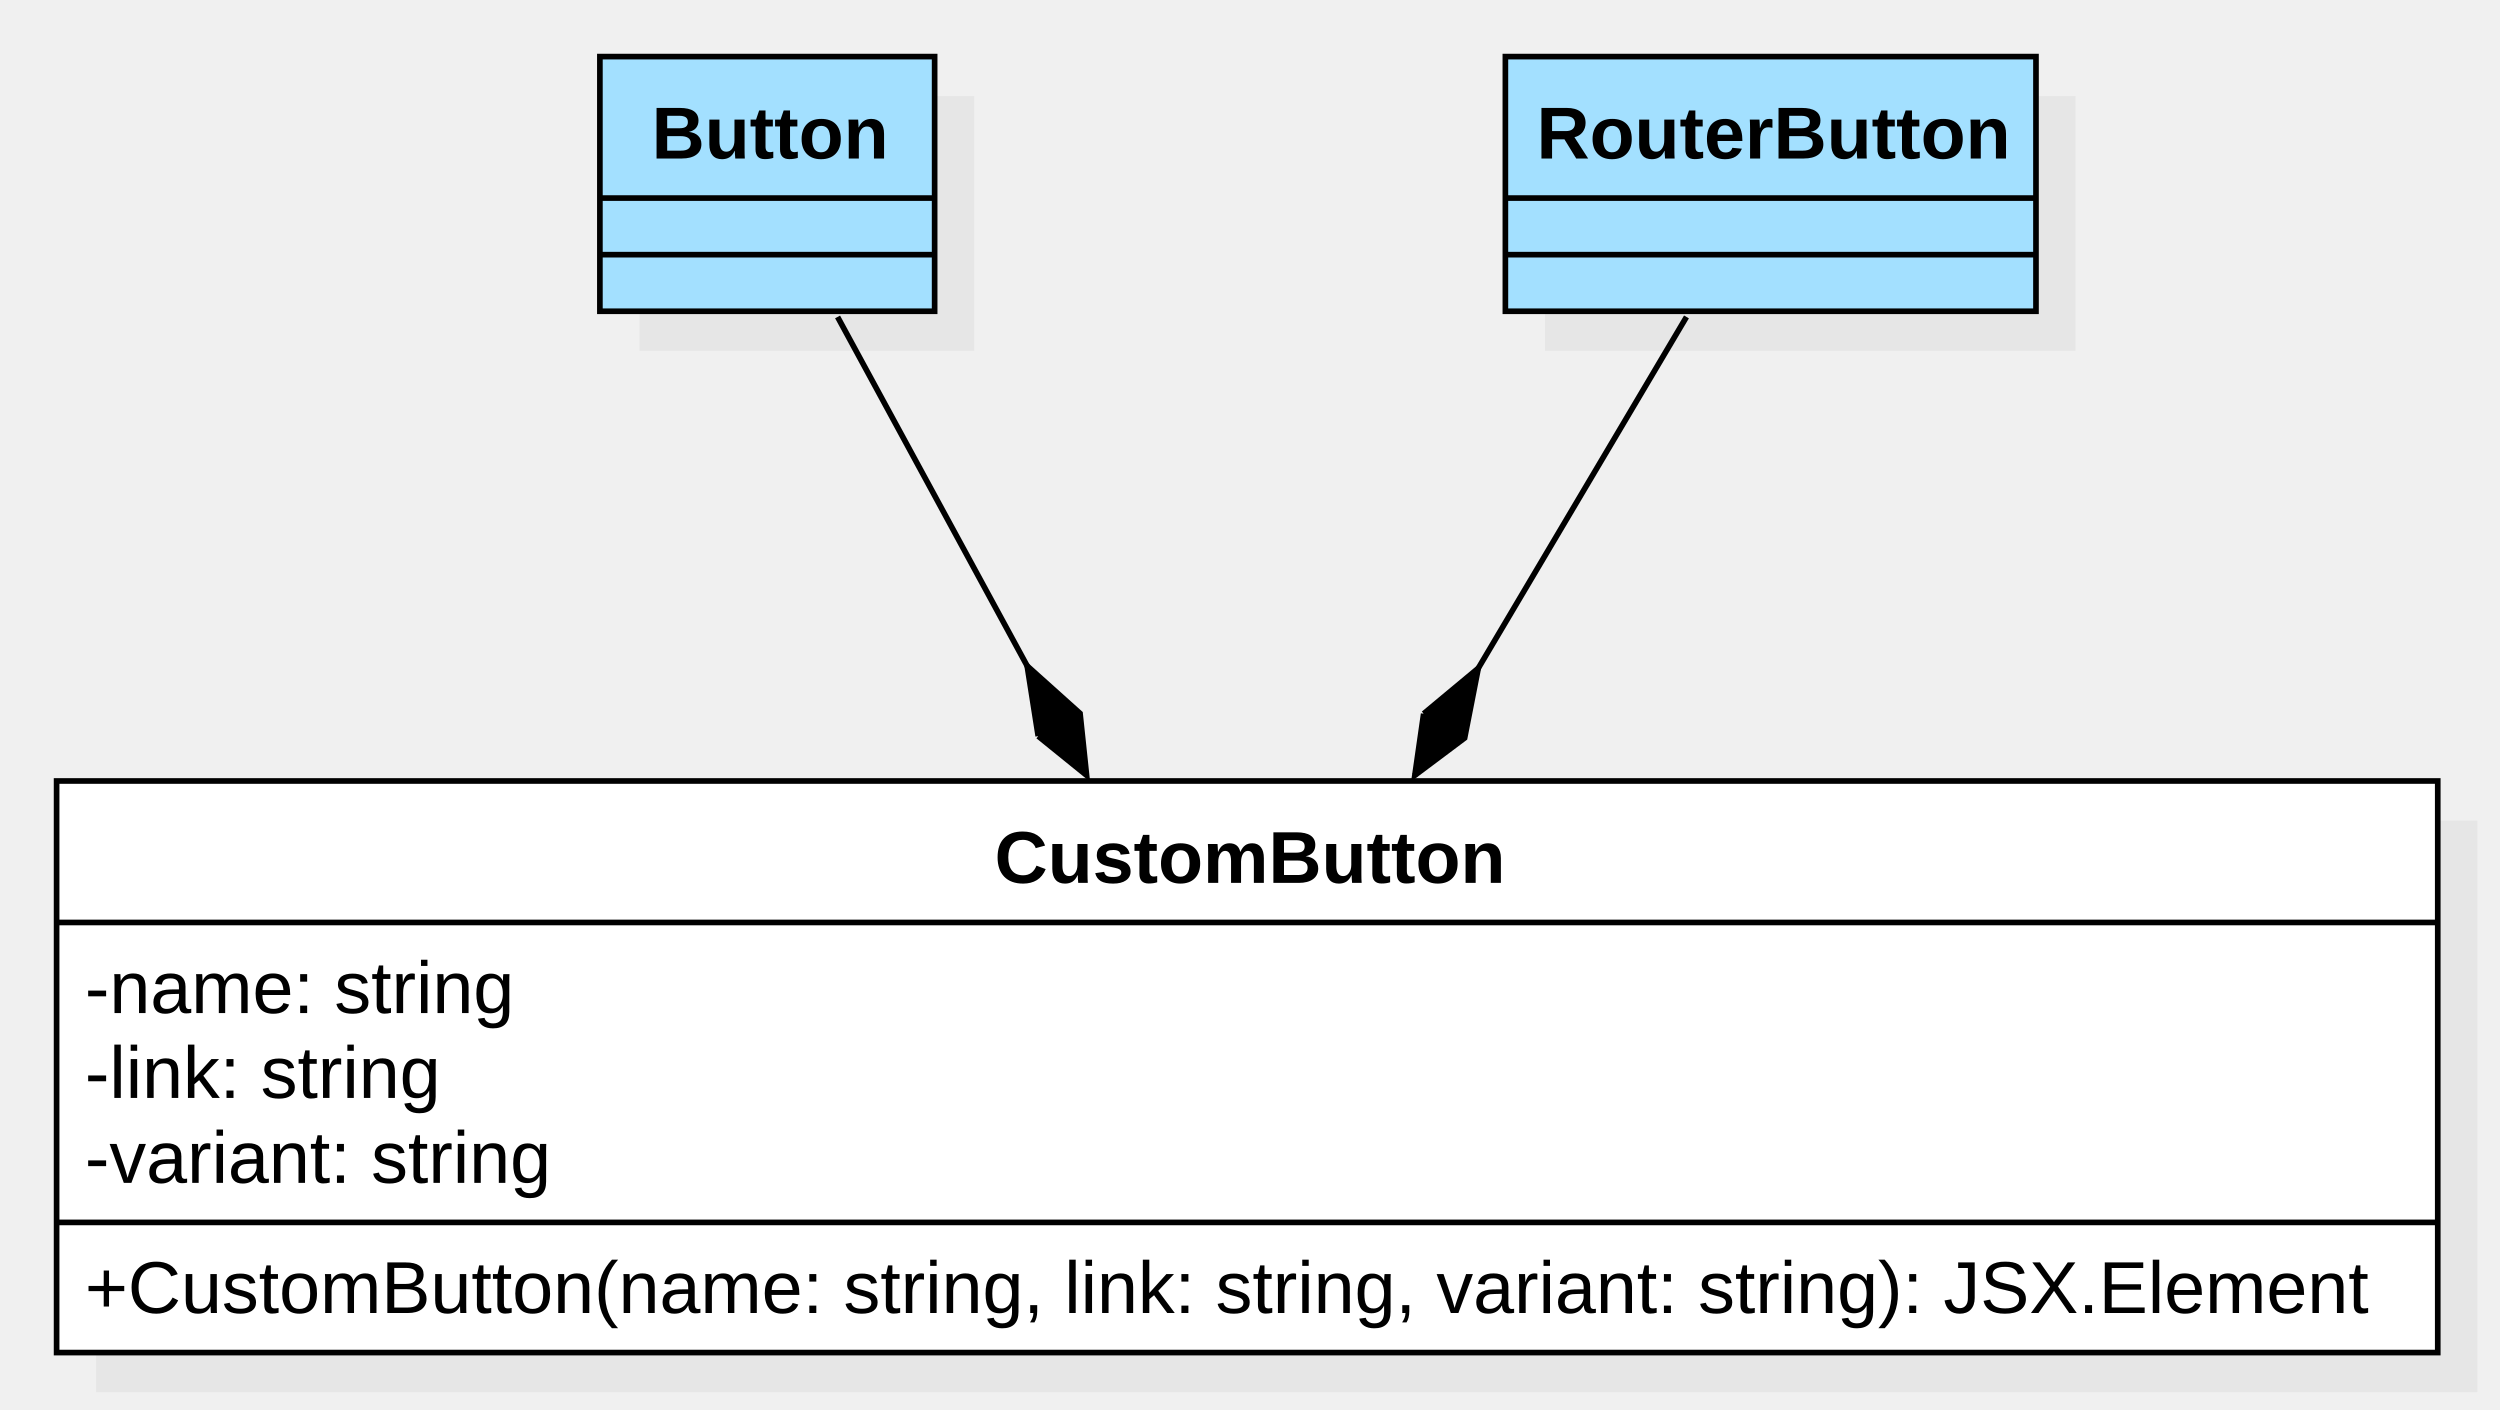
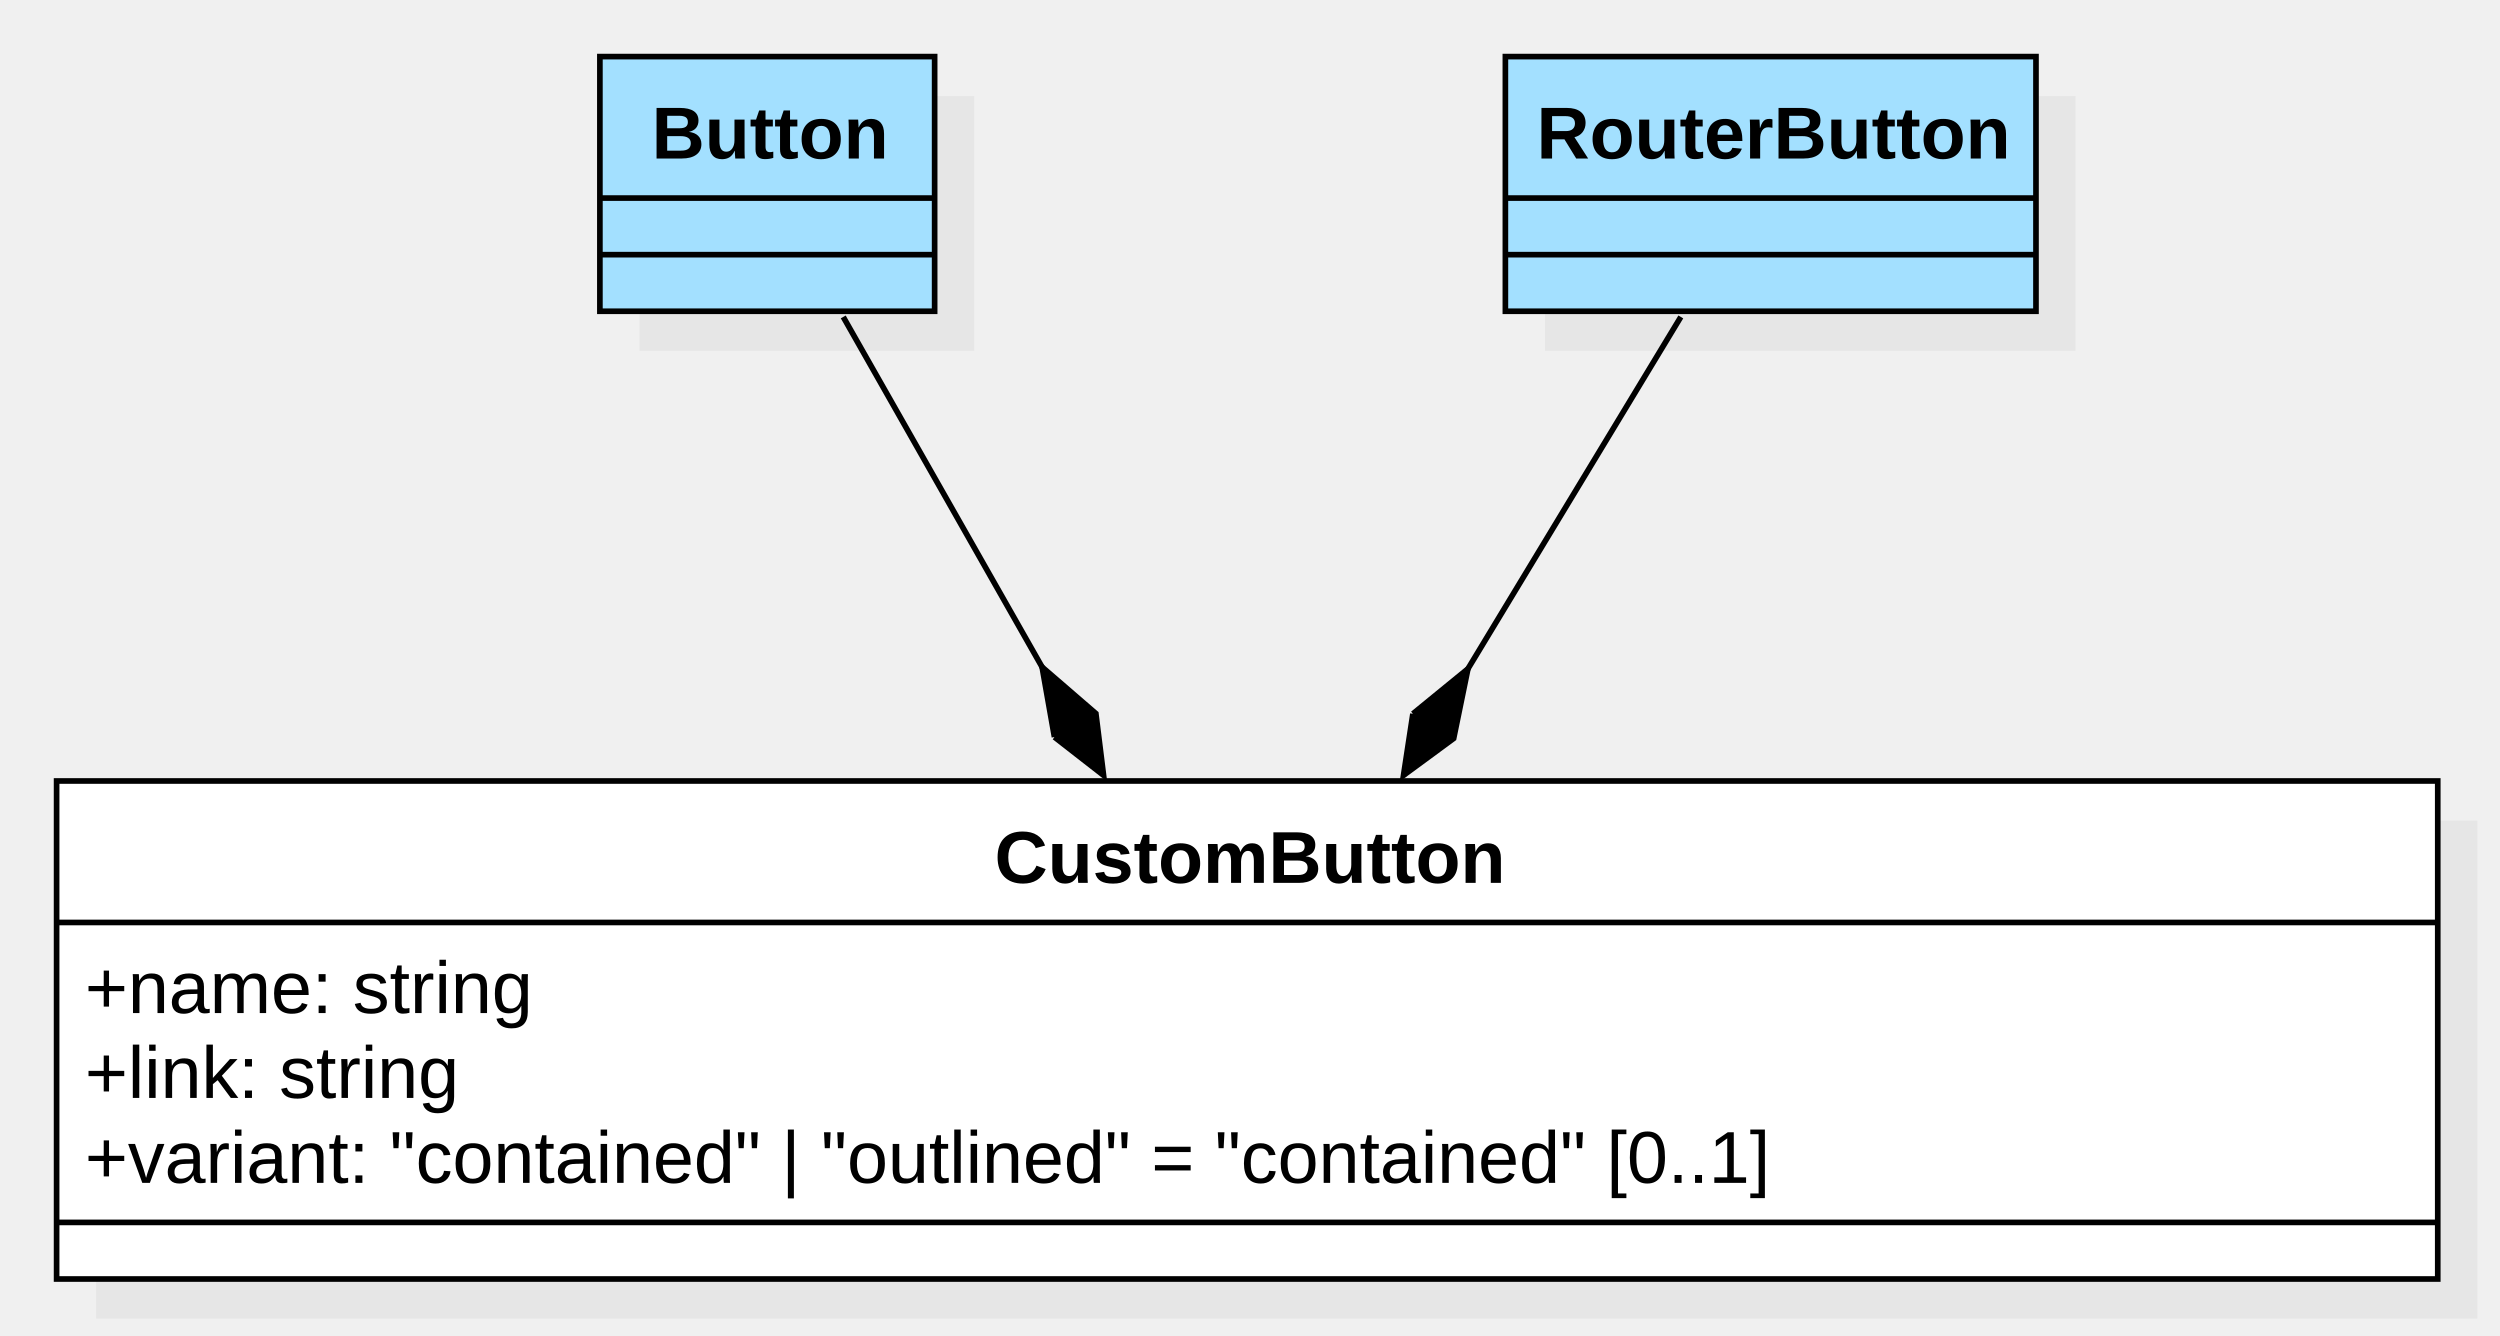
- <svg xmlns="http://www.w3.org/2000/svg" version="1.1" width="441.75" height="249">
+ <svg xmlns="http://www.w3.org/2000/svg" height="236" version="1.1" width="441.75">
  <defs />
  <g>
-     <g>
-       <rect fill="#C0C0C0" stroke="none" x="183" y="247" width="420.75" height="101" transform="matrix(1 0 0 1 -166 -102)" fill-opacity="0.2" />
-     </g>
-     <g>
-       <rect fill="#ffffff" stroke="none" x="176" y="240" width="420.75" height="101" transform="matrix(1 0 0 1 -166 -102)" />
-     </g>
-     <g>
-       <path fill="none" stroke="#000000" paint-order="fill stroke markers" d=" M 10 138 L 430.75 138 L 430.75 239 L 10 239 L 10 138 Z Z" stroke-miterlimit="10" stroke-dasharray="" />
-     </g>
-     <g>
-       <path fill="none" stroke="#000000" paint-order="fill stroke markers" d=" M 10 163 L 430.75 163" stroke-miterlimit="10" stroke-dasharray="" />
-     </g>
-     <g>
-       <path fill="none" stroke="#000000" paint-order="fill stroke markers" d=" M 10 216 L 430.75 216" stroke-miterlimit="10" stroke-dasharray="" />
-     </g>
-     <g>
-       <g>
-         <path fill="none" stroke="none" />
-         <text fill="#000000" stroke="none" font-family="Arial" font-size="13px" font-style="normal" font-weight="bold" text-decoration="undefined" x="386.875" y="253.5" text-anchor="middle" dominant-baseline="central" transform="matrix(1 0 0 1 -166 -102)">CustomButton</text>
-       </g>
-     </g>
-     <g>
-       <g>
-         <path fill="none" stroke="none" />
-         <text fill="#000000" stroke="none" font-family="Arial" font-size="13px" font-style="normal" font-weight="normal" text-decoration="undefined" x="181" y="276.5" text-anchor="start" dominant-baseline="central" transform="matrix(1 0 0 1 -166 -102)">-name: string</text>
-       </g>
-     </g>
-     <g>
-       <g>
-         <path fill="none" stroke="none" />
-         <text fill="#000000" stroke="none" font-family="Arial" font-size="13px" font-style="normal" font-weight="normal" text-decoration="undefined" x="181" y="291.5" text-anchor="start" dominant-baseline="central" transform="matrix(1 0 0 1 -166 -102)">-link: string</text>
-       </g>
-     </g>
-     <g>
-       <g>
-         <path fill="none" stroke="none" />
-         <text fill="#000000" stroke="none" font-family="Arial" font-size="13px" font-style="normal" font-weight="normal" text-decoration="undefined" x="181" y="306.5" text-anchor="start" dominant-baseline="central" transform="matrix(1 0 0 1 -166 -102)">-variant: string</text>
-       </g>
-     </g>
-     <g>
-       <g>
-         <path fill="none" stroke="none" />
-         <text fill="#000000" stroke="none" font-family="Arial" font-size="13px" font-style="normal" font-weight="normal" text-decoration="undefined" x="181" y="329.5" text-anchor="start" dominant-baseline="central" transform="matrix(1 0 0 1 -166 -102)">+CustomButton(name: string, link: string, variant: string): JSX.Element</text>
-       </g>
-     </g>
-     <g>
-       <rect fill="#C0C0C0" stroke="none" x="279" y="119" width="59.15" height="45" transform="matrix(1 0 0 1 -166 -102)" fill-opacity="0.2" />
-     </g>
-     <g>
-       <rect fill="#A3E0FF" stroke="none" x="272" y="112" width="59.15" height="45" transform="matrix(1 0 0 1 -166 -102)" />
-     </g>
-     <g>
-       <path fill="none" stroke="#000000" paint-order="fill stroke markers" d=" M 106 10 L 165.15 10 L 165.15 55 L 106 55 L 106 10 Z Z" stroke-miterlimit="10" stroke-dasharray="" />
-     </g>
-     <g>
-       <path fill="none" stroke="#000000" paint-order="fill stroke markers" d=" M 106 35 L 165.15 35" stroke-miterlimit="10" stroke-dasharray="" />
-     </g>
-     <g>
-       <path fill="none" stroke="#000000" paint-order="fill stroke markers" d=" M 106 45 L 165.15 45" stroke-miterlimit="10" stroke-dasharray="" />
-     </g>
-     <g>
-       <g>
-         <path fill="none" stroke="none" />
-         <text fill="#000000" stroke="none" font-family="Arial" font-size="13px" font-style="normal" font-weight="bold" text-decoration="undefined" x="302.075" y="125.5" text-anchor="middle" dominant-baseline="central" transform="matrix(1 0 0 1 -166 -102)">Button</text>
-       </g>
-     </g>
-     <g>
-       <path fill="none" stroke="#000000" paint-order="fill stroke markers" d=" M 148 56 L 192 137" stroke-miterlimit="10" stroke-dasharray="" />
-     </g>
-     <g>
-       <path fill="#000000" stroke="none" paint-order="stroke fill markers" d=" M 183.45 130.079 L 192 137 L 190.848 126.06 L 181.499 117.668" />
-     </g>
-     <g>
-       <path fill="none" stroke="#000000" paint-order="fill stroke markers" d=" M 183.45 130.079 L 192 137 L 190.848 126.06 L 181.499 117.668 L 183.45 130.079" stroke-miterlimit="10" stroke-dasharray="" />
-     </g>
-     <g>
-       <rect fill="#C0C0C0" stroke="none" x="439" y="119" width="93.757" height="45" transform="matrix(1 0 0 1 -166 -102)" fill-opacity="0.2" />
-     </g>
-     <g>
-       <rect fill="#A3E0FF" stroke="none" x="432" y="112" width="93.757" height="45" transform="matrix(1 0 0 1 -166 -102)" />
-     </g>
-     <g>
-       <path fill="none" stroke="#000000" paint-order="fill stroke markers" d=" M 266 10 L 359.757 10 L 359.757 55 L 266 55 L 266 10 Z Z" stroke-miterlimit="10" stroke-dasharray="" />
-     </g>
-     <g>
-       <path fill="none" stroke="#000000" paint-order="fill stroke markers" d=" M 266 35 L 359.757 35" stroke-miterlimit="10" stroke-dasharray="" />
-     </g>
-     <g>
-       <path fill="none" stroke="#000000" paint-order="fill stroke markers" d=" M 266 45 L 359.757 45" stroke-miterlimit="10" stroke-dasharray="" />
-     </g>
-     <g>
-       <g>
-         <path fill="none" stroke="none" />
-         <text fill="#000000" stroke="none" font-family="Arial" font-size="13px" font-style="normal" font-weight="bold" text-decoration="undefined" x="479.379" y="125.5" text-anchor="middle" dominant-baseline="central" transform="matrix(1 0 0 1 -166 -102)">RouterButton</text>
-       </g>
-     </g>
-     <g>
-       <path fill="none" stroke="#000000" paint-order="fill stroke markers" d=" M 298 56 L 250 137" stroke-miterlimit="10" stroke-dasharray="" />
-     </g>
-     <g>
-       <path fill="#000000" stroke="none" paint-order="stroke fill markers" d=" M 251.56 126.111 L 250 137 L 258.802 130.403 L 261.216 118.074" />
-     </g>
-     <g>
-       <path fill="none" stroke="#000000" paint-order="fill stroke markers" d=" M 251.56 126.111 L 250 137 L 258.802 130.403 L 261.216 118.074 L 251.56 126.111" stroke-miterlimit="10" stroke-dasharray="" />
+     <text dominant-baseline="alphabetic" fill="#cfcfcf" font-family="Arial" font-size="8px" font-style="normal" font-weight="normal" stroke="none" text-anchor="start" text-decoration="undefined" transform="matrix(1 0 0 1 0 0)" x="0" y="0" />
+     <text dominant-baseline="alphabetic" fill="#cfcfcf" font-family="Arial" font-size="8px" font-style="normal" font-weight="normal" stroke="none" text-anchor="start" text-decoration="undefined" transform="matrix(1 0 0 1 0 0)" x="0" y="12" />
+     <text dominant-baseline="alphabetic" fill="#cfcfcf" font-family="Arial" font-size="8px" font-style="normal" font-weight="normal" stroke="none" text-anchor="start" text-decoration="undefined" transform="matrix(1 0 0 1 0 0)" x="0" y="24" />
+     <text dominant-baseline="alphabetic" fill="#cfcfcf" font-family="Arial" font-size="8px" font-style="normal" font-weight="normal" stroke="none" text-anchor="start" text-decoration="undefined" transform="matrix(1 0 0 1 0 0)" x="0" y="36" />
+     <text dominant-baseline="alphabetic" fill="#cfcfcf" font-family="Arial" font-size="8px" font-style="normal" font-weight="normal" stroke="none" text-anchor="start" text-decoration="undefined" transform="matrix(1 0 0 1 0 0)" x="0" y="48" />
+     <text dominant-baseline="alphabetic" fill="#cfcfcf" font-family="Arial" font-size="8px" font-style="normal" font-weight="normal" stroke="none" text-anchor="start" text-decoration="undefined" transform="matrix(1 0 0 1 0 0)" x="0" y="60" />
+     <text dominant-baseline="alphabetic" fill="#cfcfcf" font-family="Arial" font-size="8px" font-style="normal" font-weight="normal" stroke="none" text-anchor="start" text-decoration="undefined" transform="matrix(1 0 0 1 0 0)" x="0" y="72" />
+     <text dominant-baseline="alphabetic" fill="#cfcfcf" font-family="Arial" font-size="8px" font-style="normal" font-weight="normal" stroke="none" text-anchor="start" text-decoration="undefined" transform="matrix(1 0 0 1 0 0)" x="0" y="84" />
+     <text dominant-baseline="alphabetic" fill="#cfcfcf" font-family="Arial" font-size="8px" font-style="normal" font-weight="normal" stroke="none" text-anchor="start" text-decoration="undefined" transform="matrix(1 0 0 1 0 0)" x="0" y="96" />
+     <text dominant-baseline="alphabetic" fill="#cfcfcf" font-family="Arial" font-size="8px" font-style="normal" font-weight="normal" stroke="none" text-anchor="start" text-decoration="undefined" transform="matrix(1 0 0 1 0 0)" x="0" y="108" />
+     <text dominant-baseline="alphabetic" fill="#cfcfcf" font-family="Arial" font-size="8px" font-style="normal" font-weight="normal" stroke="none" text-anchor="start" text-decoration="undefined" transform="matrix(1 0 0 1 0 0)" x="0" y="120" />
+     <text dominant-baseline="alphabetic" fill="#cfcfcf" font-family="Arial" font-size="8px" font-style="normal" font-weight="normal" stroke="none" text-anchor="start" text-decoration="undefined" transform="matrix(1 0 0 1 0 0)" x="0" y="132" />
+     <text dominant-baseline="alphabetic" fill="#cfcfcf" font-family="Arial" font-size="8px" font-style="normal" font-weight="normal" stroke="none" text-anchor="start" text-decoration="undefined" transform="matrix(1 0 0 1 0 0)" x="0" y="144" />
+     <text dominant-baseline="alphabetic" fill="#cfcfcf" font-family="Arial" font-size="8px" font-style="normal" font-weight="normal" stroke="none" text-anchor="start" text-decoration="undefined" transform="matrix(1 0 0 1 0 0)" x="0" y="156" />
+     <text dominant-baseline="alphabetic" fill="#cfcfcf" font-family="Arial" font-size="8px" font-style="normal" font-weight="normal" stroke="none" text-anchor="start" text-decoration="undefined" transform="matrix(1 0 0 1 0 0)" x="0" y="168" />
+     <text dominant-baseline="alphabetic" fill="#cfcfcf" font-family="Arial" font-size="8px" font-style="normal" font-weight="normal" stroke="none" text-anchor="start" text-decoration="undefined" transform="matrix(1 0 0 1 0 0)" x="0" y="180" />
+     <text dominant-baseline="alphabetic" fill="#cfcfcf" font-family="Arial" font-size="8px" font-style="normal" font-weight="normal" stroke="none" text-anchor="start" text-decoration="undefined" transform="matrix(1 0 0 1 0 0)" x="0" y="192" />
+     <text dominant-baseline="alphabetic" fill="#cfcfcf" font-family="Arial" font-size="8px" font-style="normal" font-weight="normal" stroke="none" text-anchor="start" text-decoration="undefined" transform="matrix(1 0 0 1 0 0)" x="0" y="204" />
+     <text dominant-baseline="alphabetic" fill="#cfcfcf" font-family="Arial" font-size="8px" font-style="normal" font-weight="normal" stroke="none" text-anchor="start" text-decoration="undefined" transform="matrix(1 0 0 1 0 0)" x="0" y="216" />
+     <text dominant-baseline="alphabetic" fill="#cfcfcf" font-family="Arial" font-size="8px" font-style="normal" font-weight="normal" stroke="none" text-anchor="start" text-decoration="undefined" transform="matrix(1 0 0 1 0 0)" x="0" y="228" />
+     <text dominant-baseline="alphabetic" fill="#cfcfcf" font-family="Arial" font-size="8px" font-style="normal" font-weight="normal" stroke="none" text-anchor="start" text-decoration="undefined" transform="matrix(1 0 0 1 0 0)" x="70" y="0" />
+     <text dominant-baseline="alphabetic" fill="#cfcfcf" font-family="Arial" font-size="8px" font-style="normal" font-weight="normal" stroke="none" text-anchor="start" text-decoration="undefined" transform="matrix(1 0 0 1 0 0)" x="70" y="12" />
+     <text dominant-baseline="alphabetic" fill="#cfcfcf" font-family="Arial" font-size="8px" font-style="normal" font-weight="normal" stroke="none" text-anchor="start" text-decoration="undefined" transform="matrix(1 0 0 1 0 0)" x="70" y="24" />
+     <text dominant-baseline="alphabetic" fill="#cfcfcf" font-family="Arial" font-size="8px" font-style="normal" font-weight="normal" stroke="none" text-anchor="start" text-decoration="undefined" transform="matrix(1 0 0 1 0 0)" x="70" y="36" />
+     <text dominant-baseline="alphabetic" fill="#cfcfcf" font-family="Arial" font-size="8px" font-style="normal" font-weight="normal" stroke="none" text-anchor="start" text-decoration="undefined" transform="matrix(1 0 0 1 0 0)" x="70" y="48" />
+     <text dominant-baseline="alphabetic" fill="#cfcfcf" font-family="Arial" font-size="8px" font-style="normal" font-weight="normal" stroke="none" text-anchor="start" text-decoration="undefined" transform="matrix(1 0 0 1 0 0)" x="70" y="60" />
+     <text dominant-baseline="alphabetic" fill="#cfcfcf" font-family="Arial" font-size="8px" font-style="normal" font-weight="normal" stroke="none" text-anchor="start" text-decoration="undefined" transform="matrix(1 0 0 1 0 0)" x="70" y="72" />
+     <text dominant-baseline="alphabetic" fill="#cfcfcf" font-family="Arial" font-size="8px" font-style="normal" font-weight="normal" stroke="none" text-anchor="start" text-decoration="undefined" transform="matrix(1 0 0 1 0 0)" x="70" y="84" />
+     <text dominant-baseline="alphabetic" fill="#cfcfcf" font-family="Arial" font-size="8px" font-style="normal" font-weight="normal" stroke="none" text-anchor="start" text-decoration="undefined" transform="matrix(1 0 0 1 0 0)" x="70" y="96" />
+     <text dominant-baseline="alphabetic" fill="#cfcfcf" font-family="Arial" font-size="8px" font-style="normal" font-weight="normal" stroke="none" text-anchor="start" text-decoration="undefined" transform="matrix(1 0 0 1 0 0)" x="70" y="108" />
+     <text dominant-baseline="alphabetic" fill="#cfcfcf" font-family="Arial" font-size="8px" font-style="normal" font-weight="normal" stroke="none" text-anchor="start" text-decoration="undefined" transform="matrix(1 0 0 1 0 0)" x="70" y="120" />
+     <text dominant-baseline="alphabetic" fill="#cfcfcf" font-family="Arial" font-size="8px" font-style="normal" font-weight="normal" stroke="none" text-anchor="start" text-decoration="undefined" transform="matrix(1 0 0 1 0 0)" x="70" y="132" />
+     <text dominant-baseline="alphabetic" fill="#cfcfcf" font-family="Arial" font-size="8px" font-style="normal" font-weight="normal" stroke="none" text-anchor="start" text-decoration="undefined" transform="matrix(1 0 0 1 0 0)" x="70" y="144" />
+     <text dominant-baseline="alphabetic" fill="#cfcfcf" font-family="Arial" font-size="8px" font-style="normal" font-weight="normal" stroke="none" text-anchor="start" text-decoration="undefined" transform="matrix(1 0 0 1 0 0)" x="70" y="156" />
+     <text dominant-baseline="alphabetic" fill="#cfcfcf" font-family="Arial" font-size="8px" font-style="normal" font-weight="normal" stroke="none" text-anchor="start" text-decoration="undefined" transform="matrix(1 0 0 1 0 0)" x="70" y="168" />
+     <text dominant-baseline="alphabetic" fill="#cfcfcf" font-family="Arial" font-size="8px" font-style="normal" font-weight="normal" stroke="none" text-anchor="start" text-decoration="undefined" transform="matrix(1 0 0 1 0 0)" x="70" y="180" />
+     <text dominant-baseline="alphabetic" fill="#cfcfcf" font-family="Arial" font-size="8px" font-style="normal" font-weight="normal" stroke="none" text-anchor="start" text-decoration="undefined" transform="matrix(1 0 0 1 0 0)" x="70" y="192" />
+     <text dominant-baseline="alphabetic" fill="#cfcfcf" font-family="Arial" font-size="8px" font-style="normal" font-weight="normal" stroke="none" text-anchor="start" text-decoration="undefined" transform="matrix(1 0 0 1 0 0)" x="70" y="204" />
+     <text dominant-baseline="alphabetic" fill="#cfcfcf" font-family="Arial" font-size="8px" font-style="normal" font-weight="normal" stroke="none" text-anchor="start" text-decoration="undefined" transform="matrix(1 0 0 1 0 0)" x="70" y="216" />
+     <text dominant-baseline="alphabetic" fill="#cfcfcf" font-family="Arial" font-size="8px" font-style="normal" font-weight="normal" stroke="none" text-anchor="start" text-decoration="undefined" transform="matrix(1 0 0 1 0 0)" x="70" y="228" />
+     <text dominant-baseline="alphabetic" fill="#cfcfcf" font-family="Arial" font-size="8px" font-style="normal" font-weight="normal" stroke="none" text-anchor="start" text-decoration="undefined" transform="matrix(1 0 0 1 0 0)" x="140" y="0" />
+     <text dominant-baseline="alphabetic" fill="#cfcfcf" font-family="Arial" font-size="8px" font-style="normal" font-weight="normal" stroke="none" text-anchor="start" text-decoration="undefined" transform="matrix(1 0 0 1 0 0)" x="140" y="12" />
+     <text dominant-baseline="alphabetic" fill="#cfcfcf" font-family="Arial" font-size="8px" font-style="normal" font-weight="normal" stroke="none" text-anchor="start" text-decoration="undefined" transform="matrix(1 0 0 1 0 0)" x="140" y="24" />
+     <text dominant-baseline="alphabetic" fill="#cfcfcf" font-family="Arial" font-size="8px" font-style="normal" font-weight="normal" stroke="none" text-anchor="start" text-decoration="undefined" transform="matrix(1 0 0 1 0 0)" x="140" y="36" />
+     <text dominant-baseline="alphabetic" fill="#cfcfcf" font-family="Arial" font-size="8px" font-style="normal" font-weight="normal" stroke="none" text-anchor="start" text-decoration="undefined" transform="matrix(1 0 0 1 0 0)" x="140" y="48" />
+     <text dominant-baseline="alphabetic" fill="#cfcfcf" font-family="Arial" font-size="8px" font-style="normal" font-weight="normal" stroke="none" text-anchor="start" text-decoration="undefined" transform="matrix(1 0 0 1 0 0)" x="140" y="60" />
+     <text dominant-baseline="alphabetic" fill="#cfcfcf" font-family="Arial" font-size="8px" font-style="normal" font-weight="normal" stroke="none" text-anchor="start" text-decoration="undefined" transform="matrix(1 0 0 1 0 0)" x="140" y="72" />
+     <text dominant-baseline="alphabetic" fill="#cfcfcf" font-family="Arial" font-size="8px" font-style="normal" font-weight="normal" stroke="none" text-anchor="start" text-decoration="undefined" transform="matrix(1 0 0 1 0 0)" x="140" y="84" />
+     <text dominant-baseline="alphabetic" fill="#cfcfcf" font-family="Arial" font-size="8px" font-style="normal" font-weight="normal" stroke="none" text-anchor="start" text-decoration="undefined" transform="matrix(1 0 0 1 0 0)" x="140" y="96" />
+     <text dominant-baseline="alphabetic" fill="#cfcfcf" font-family="Arial" font-size="8px" font-style="normal" font-weight="normal" stroke="none" text-anchor="start" text-decoration="undefined" transform="matrix(1 0 0 1 0 0)" x="140" y="108" />
+     <text dominant-baseline="alphabetic" fill="#cfcfcf" font-family="Arial" font-size="8px" font-style="normal" font-weight="normal" stroke="none" text-anchor="start" text-decoration="undefined" transform="matrix(1 0 0 1 0 0)" x="140" y="120" />
+     <text dominant-baseline="alphabetic" fill="#cfcfcf" font-family="Arial" font-size="8px" font-style="normal" font-weight="normal" stroke="none" text-anchor="start" text-decoration="undefined" transform="matrix(1 0 0 1 0 0)" x="140" y="132" />
+     <text dominant-baseline="alphabetic" fill="#cfcfcf" font-family="Arial" font-size="8px" font-style="normal" font-weight="normal" stroke="none" text-anchor="start" text-decoration="undefined" transform="matrix(1 0 0 1 0 0)" x="140" y="144" />
+     <text dominant-baseline="alphabetic" fill="#cfcfcf" font-family="Arial" font-size="8px" font-style="normal" font-weight="normal" stroke="none" text-anchor="start" text-decoration="undefined" transform="matrix(1 0 0 1 0 0)" x="140" y="156" />
+     <text dominant-baseline="alphabetic" fill="#cfcfcf" font-family="Arial" font-size="8px" font-style="normal" font-weight="normal" stroke="none" text-anchor="start" text-decoration="undefined" transform="matrix(1 0 0 1 0 0)" x="140" y="168" />
+     <text dominant-baseline="alphabetic" fill="#cfcfcf" font-family="Arial" font-size="8px" font-style="normal" font-weight="normal" stroke="none" text-anchor="start" text-decoration="undefined" transform="matrix(1 0 0 1 0 0)" x="140" y="180" />
+     <text dominant-baseline="alphabetic" fill="#cfcfcf" font-family="Arial" font-size="8px" font-style="normal" font-weight="normal" stroke="none" text-anchor="start" text-decoration="undefined" transform="matrix(1 0 0 1 0 0)" x="140" y="192" />
+     <text dominant-baseline="alphabetic" fill="#cfcfcf" font-family="Arial" font-size="8px" font-style="normal" font-weight="normal" stroke="none" text-anchor="start" text-decoration="undefined" transform="matrix(1 0 0 1 0 0)" x="140" y="204" />
+     <text dominant-baseline="alphabetic" fill="#cfcfcf" font-family="Arial" font-size="8px" font-style="normal" font-weight="normal" stroke="none" text-anchor="start" text-decoration="undefined" transform="matrix(1 0 0 1 0 0)" x="140" y="216" />
+     <text dominant-baseline="alphabetic" fill="#cfcfcf" font-family="Arial" font-size="8px" font-style="normal" font-weight="normal" stroke="none" text-anchor="start" text-decoration="undefined" transform="matrix(1 0 0 1 0 0)" x="140" y="228" />
+     <text dominant-baseline="alphabetic" fill="#cfcfcf" font-family="Arial" font-size="8px" font-style="normal" font-weight="normal" stroke="none" text-anchor="start" text-decoration="undefined" transform="matrix(1 0 0 1 0 0)" x="210" y="0" />
+     <text dominant-baseline="alphabetic" fill="#cfcfcf" font-family="Arial" font-size="8px" font-style="normal" font-weight="normal" stroke="none" text-anchor="start" text-decoration="undefined" transform="matrix(1 0 0 1 0 0)" x="210" y="12" />
+     <text dominant-baseline="alphabetic" fill="#cfcfcf" font-family="Arial" font-size="8px" font-style="normal" font-weight="normal" stroke="none" text-anchor="start" text-decoration="undefined" transform="matrix(1 0 0 1 0 0)" x="210" y="24" />
+     <text dominant-baseline="alphabetic" fill="#cfcfcf" font-family="Arial" font-size="8px" font-style="normal" font-weight="normal" stroke="none" text-anchor="start" text-decoration="undefined" transform="matrix(1 0 0 1 0 0)" x="210" y="36" />
+     <text dominant-baseline="alphabetic" fill="#cfcfcf" font-family="Arial" font-size="8px" font-style="normal" font-weight="normal" stroke="none" text-anchor="start" text-decoration="undefined" transform="matrix(1 0 0 1 0 0)" x="210" y="48" />
+     <text dominant-baseline="alphabetic" fill="#cfcfcf" font-family="Arial" font-size="8px" font-style="normal" font-weight="normal" stroke="none" text-anchor="start" text-decoration="undefined" transform="matrix(1 0 0 1 0 0)" x="210" y="60" />
+     <text dominant-baseline="alphabetic" fill="#cfcfcf" font-family="Arial" font-size="8px" font-style="normal" font-weight="normal" stroke="none" text-anchor="start" text-decoration="undefined" transform="matrix(1 0 0 1 0 0)" x="210" y="72" />
+     <text dominant-baseline="alphabetic" fill="#cfcfcf" font-family="Arial" font-size="8px" font-style="normal" font-weight="normal" stroke="none" text-anchor="start" text-decoration="undefined" transform="matrix(1 0 0 1 0 0)" x="210" y="84" />
+     <text dominant-baseline="alphabetic" fill="#cfcfcf" font-family="Arial" font-size="8px" font-style="normal" font-weight="normal" stroke="none" text-anchor="start" text-decoration="undefined" transform="matrix(1 0 0 1 0 0)" x="210" y="96" />
+     <text dominant-baseline="alphabetic" fill="#cfcfcf" font-family="Arial" font-size="8px" font-style="normal" font-weight="normal" stroke="none" text-anchor="start" text-decoration="undefined" transform="matrix(1 0 0 1 0 0)" x="210" y="108" />
+     <text dominant-baseline="alphabetic" fill="#cfcfcf" font-family="Arial" font-size="8px" font-style="normal" font-weight="normal" stroke="none" text-anchor="start" text-decoration="undefined" transform="matrix(1 0 0 1 0 0)" x="210" y="120" />
+     <text dominant-baseline="alphabetic" fill="#cfcfcf" font-family="Arial" font-size="8px" font-style="normal" font-weight="normal" stroke="none" text-anchor="start" text-decoration="undefined" transform="matrix(1 0 0 1 0 0)" x="210" y="132" />
+     <text dominant-baseline="alphabetic" fill="#cfcfcf" font-family="Arial" font-size="8px" font-style="normal" font-weight="normal" stroke="none" text-anchor="start" text-decoration="undefined" transform="matrix(1 0 0 1 0 0)" x="210" y="144" />
+     <text dominant-baseline="alphabetic" fill="#cfcfcf" font-family="Arial" font-size="8px" font-style="normal" font-weight="normal" stroke="none" text-anchor="start" text-decoration="undefined" transform="matrix(1 0 0 1 0 0)" x="210" y="156" />
+     <text dominant-baseline="alphabetic" fill="#cfcfcf" font-family="Arial" font-size="8px" font-style="normal" font-weight="normal" stroke="none" text-anchor="start" text-decoration="undefined" transform="matrix(1 0 0 1 0 0)" x="210" y="168" />
+     <text dominant-baseline="alphabetic" fill="#cfcfcf" font-family="Arial" font-size="8px" font-style="normal" font-weight="normal" stroke="none" text-anchor="start" text-decoration="undefined" transform="matrix(1 0 0 1 0 0)" x="210" y="180" />
+     <text dominant-baseline="alphabetic" fill="#cfcfcf" font-family="Arial" font-size="8px" font-style="normal" font-weight="normal" stroke="none" text-anchor="start" text-decoration="undefined" transform="matrix(1 0 0 1 0 0)" x="210" y="192" />
+     <text dominant-baseline="alphabetic" fill="#cfcfcf" font-family="Arial" font-size="8px" font-style="normal" font-weight="normal" stroke="none" text-anchor="start" text-decoration="undefined" transform="matrix(1 0 0 1 0 0)" x="210" y="204" />
+     <text dominant-baseline="alphabetic" fill="#cfcfcf" font-family="Arial" font-size="8px" font-style="normal" font-weight="normal" stroke="none" text-anchor="start" text-decoration="undefined" transform="matrix(1 0 0 1 0 0)" x="210" y="216" />
+     <text dominant-baseline="alphabetic" fill="#cfcfcf" font-family="Arial" font-size="8px" font-style="normal" font-weight="normal" stroke="none" text-anchor="start" text-decoration="undefined" transform="matrix(1 0 0 1 0 0)" x="210" y="228" />
+     <text dominant-baseline="alphabetic" fill="#cfcfcf" font-family="Arial" font-size="8px" font-style="normal" font-weight="normal" stroke="none" text-anchor="start" text-decoration="undefined" transform="matrix(1 0 0 1 0 0)" x="280" y="0" />
+     <text dominant-baseline="alphabetic" fill="#cfcfcf" font-family="Arial" font-size="8px" font-style="normal" font-weight="normal" stroke="none" text-anchor="start" text-decoration="undefined" transform="matrix(1 0 0 1 0 0)" x="280" y="12" />
+     <text dominant-baseline="alphabetic" fill="#cfcfcf" font-family="Arial" font-size="8px" font-style="normal" font-weight="normal" stroke="none" text-anchor="start" text-decoration="undefined" transform="matrix(1 0 0 1 0 0)" x="280" y="24" />
+     <text dominant-baseline="alphabetic" fill="#cfcfcf" font-family="Arial" font-size="8px" font-style="normal" font-weight="normal" stroke="none" text-anchor="start" text-decoration="undefined" transform="matrix(1 0 0 1 0 0)" x="280" y="36" />
+     <text dominant-baseline="alphabetic" fill="#cfcfcf" font-family="Arial" font-size="8px" font-style="normal" font-weight="normal" stroke="none" text-anchor="start" text-decoration="undefined" transform="matrix(1 0 0 1 0 0)" x="280" y="48" />
+     <text dominant-baseline="alphabetic" fill="#cfcfcf" font-family="Arial" font-size="8px" font-style="normal" font-weight="normal" stroke="none" text-anchor="start" text-decoration="undefined" transform="matrix(1 0 0 1 0 0)" x="280" y="60" />
+     <text dominant-baseline="alphabetic" fill="#cfcfcf" font-family="Arial" font-size="8px" font-style="normal" font-weight="normal" stroke="none" text-anchor="start" text-decoration="undefined" transform="matrix(1 0 0 1 0 0)" x="280" y="72" />
+     <text dominant-baseline="alphabetic" fill="#cfcfcf" font-family="Arial" font-size="8px" font-style="normal" font-weight="normal" stroke="none" text-anchor="start" text-decoration="undefined" transform="matrix(1 0 0 1 0 0)" x="280" y="84" />
+     <text dominant-baseline="alphabetic" fill="#cfcfcf" font-family="Arial" font-size="8px" font-style="normal" font-weight="normal" stroke="none" text-anchor="start" text-decoration="undefined" transform="matrix(1 0 0 1 0 0)" x="280" y="96" />
+     <text dominant-baseline="alphabetic" fill="#cfcfcf" font-family="Arial" font-size="8px" font-style="normal" font-weight="normal" stroke="none" text-anchor="start" text-decoration="undefined" transform="matrix(1 0 0 1 0 0)" x="280" y="108" />
+     <text dominant-baseline="alphabetic" fill="#cfcfcf" font-family="Arial" font-size="8px" font-style="normal" font-weight="normal" stroke="none" text-anchor="start" text-decoration="undefined" transform="matrix(1 0 0 1 0 0)" x="280" y="120" />
+     <text dominant-baseline="alphabetic" fill="#cfcfcf" font-family="Arial" font-size="8px" font-style="normal" font-weight="normal" stroke="none" text-anchor="start" text-decoration="undefined" transform="matrix(1 0 0 1 0 0)" x="280" y="132" />
+     <text dominant-baseline="alphabetic" fill="#cfcfcf" font-family="Arial" font-size="8px" font-style="normal" font-weight="normal" stroke="none" text-anchor="start" text-decoration="undefined" transform="matrix(1 0 0 1 0 0)" x="280" y="144" />
+     <text dominant-baseline="alphabetic" fill="#cfcfcf" font-family="Arial" font-size="8px" font-style="normal" font-weight="normal" stroke="none" text-anchor="start" text-decoration="undefined" transform="matrix(1 0 0 1 0 0)" x="280" y="156" />
+     <text dominant-baseline="alphabetic" fill="#cfcfcf" font-family="Arial" font-size="8px" font-style="normal" font-weight="normal" stroke="none" text-anchor="start" text-decoration="undefined" transform="matrix(1 0 0 1 0 0)" x="280" y="168" />
+     <text dominant-baseline="alphabetic" fill="#cfcfcf" font-family="Arial" font-size="8px" font-style="normal" font-weight="normal" stroke="none" text-anchor="start" text-decoration="undefined" transform="matrix(1 0 0 1 0 0)" x="280" y="180" />
+     <text dominant-baseline="alphabetic" fill="#cfcfcf" font-family="Arial" font-size="8px" font-style="normal" font-weight="normal" stroke="none" text-anchor="start" text-decoration="undefined" transform="matrix(1 0 0 1 0 0)" x="280" y="192" />
+     <text dominant-baseline="alphabetic" fill="#cfcfcf" font-family="Arial" font-size="8px" font-style="normal" font-weight="normal" stroke="none" text-anchor="start" text-decoration="undefined" transform="matrix(1 0 0 1 0 0)" x="280" y="204" />
+     <text dominant-baseline="alphabetic" fill="#cfcfcf" font-family="Arial" font-size="8px" font-style="normal" font-weight="normal" stroke="none" text-anchor="start" text-decoration="undefined" transform="matrix(1 0 0 1 0 0)" x="280" y="216" />
+     <text dominant-baseline="alphabetic" fill="#cfcfcf" font-family="Arial" font-size="8px" font-style="normal" font-weight="normal" stroke="none" text-anchor="start" text-decoration="undefined" transform="matrix(1 0 0 1 0 0)" x="280" y="228" />
+     <text dominant-baseline="alphabetic" fill="#cfcfcf" font-family="Arial" font-size="8px" font-style="normal" font-weight="normal" stroke="none" text-anchor="start" text-decoration="undefined" transform="matrix(1 0 0 1 0 0)" x="350" y="0" />
+     <text dominant-baseline="alphabetic" fill="#cfcfcf" font-family="Arial" font-size="8px" font-style="normal" font-weight="normal" stroke="none" text-anchor="start" text-decoration="undefined" transform="matrix(1 0 0 1 0 0)" x="350" y="12" />
+     <text dominant-baseline="alphabetic" fill="#cfcfcf" font-family="Arial" font-size="8px" font-style="normal" font-weight="normal" stroke="none" text-anchor="start" text-decoration="undefined" transform="matrix(1 0 0 1 0 0)" x="350" y="24" />
+     <text dominant-baseline="alphabetic" fill="#cfcfcf" font-family="Arial" font-size="8px" font-style="normal" font-weight="normal" stroke="none" text-anchor="start" text-decoration="undefined" transform="matrix(1 0 0 1 0 0)" x="350" y="36" />
+     <text dominant-baseline="alphabetic" fill="#cfcfcf" font-family="Arial" font-size="8px" font-style="normal" font-weight="normal" stroke="none" text-anchor="start" text-decoration="undefined" transform="matrix(1 0 0 1 0 0)" x="350" y="48" />
+     <text dominant-baseline="alphabetic" fill="#cfcfcf" font-family="Arial" font-size="8px" font-style="normal" font-weight="normal" stroke="none" text-anchor="start" text-decoration="undefined" transform="matrix(1 0 0 1 0 0)" x="350" y="60" />
+     <text dominant-baseline="alphabetic" fill="#cfcfcf" font-family="Arial" font-size="8px" font-style="normal" font-weight="normal" stroke="none" text-anchor="start" text-decoration="undefined" transform="matrix(1 0 0 1 0 0)" x="350" y="72" />
+     <text dominant-baseline="alphabetic" fill="#cfcfcf" font-family="Arial" font-size="8px" font-style="normal" font-weight="normal" stroke="none" text-anchor="start" text-decoration="undefined" transform="matrix(1 0 0 1 0 0)" x="350" y="84" />
+     <text dominant-baseline="alphabetic" fill="#cfcfcf" font-family="Arial" font-size="8px" font-style="normal" font-weight="normal" stroke="none" text-anchor="start" text-decoration="undefined" transform="matrix(1 0 0 1 0 0)" x="350" y="96" />
+     <text dominant-baseline="alphabetic" fill="#cfcfcf" font-family="Arial" font-size="8px" font-style="normal" font-weight="normal" stroke="none" text-anchor="start" text-decoration="undefined" transform="matrix(1 0 0 1 0 0)" x="350" y="108" />
+     <text dominant-baseline="alphabetic" fill="#cfcfcf" font-family="Arial" font-size="8px" font-style="normal" font-weight="normal" stroke="none" text-anchor="start" text-decoration="undefined" transform="matrix(1 0 0 1 0 0)" x="350" y="120" />
+     <text dominant-baseline="alphabetic" fill="#cfcfcf" font-family="Arial" font-size="8px" font-style="normal" font-weight="normal" stroke="none" text-anchor="start" text-decoration="undefined" transform="matrix(1 0 0 1 0 0)" x="350" y="132" />
+     <text dominant-baseline="alphabetic" fill="#cfcfcf" font-family="Arial" font-size="8px" font-style="normal" font-weight="normal" stroke="none" text-anchor="start" text-decoration="undefined" transform="matrix(1 0 0 1 0 0)" x="350" y="144" />
+     <text dominant-baseline="alphabetic" fill="#cfcfcf" font-family="Arial" font-size="8px" font-style="normal" font-weight="normal" stroke="none" text-anchor="start" text-decoration="undefined" transform="matrix(1 0 0 1 0 0)" x="350" y="156" />
+     <text dominant-baseline="alphabetic" fill="#cfcfcf" font-family="Arial" font-size="8px" font-style="normal" font-weight="normal" stroke="none" text-anchor="start" text-decoration="undefined" transform="matrix(1 0 0 1 0 0)" x="350" y="168" />
+     <text dominant-baseline="alphabetic" fill="#cfcfcf" font-family="Arial" font-size="8px" font-style="normal" font-weight="normal" stroke="none" text-anchor="start" text-decoration="undefined" transform="matrix(1 0 0 1 0 0)" x="350" y="180" />
+     <text dominant-baseline="alphabetic" fill="#cfcfcf" font-family="Arial" font-size="8px" font-style="normal" font-weight="normal" stroke="none" text-anchor="start" text-decoration="undefined" transform="matrix(1 0 0 1 0 0)" x="350" y="192" />
+     <text dominant-baseline="alphabetic" fill="#cfcfcf" font-family="Arial" font-size="8px" font-style="normal" font-weight="normal" stroke="none" text-anchor="start" text-decoration="undefined" transform="matrix(1 0 0 1 0 0)" x="350" y="204" />
+     <text dominant-baseline="alphabetic" fill="#cfcfcf" font-family="Arial" font-size="8px" font-style="normal" font-weight="normal" stroke="none" text-anchor="start" text-decoration="undefined" transform="matrix(1 0 0 1 0 0)" x="350" y="216" />
+     <text dominant-baseline="alphabetic" fill="#cfcfcf" font-family="Arial" font-size="8px" font-style="normal" font-weight="normal" stroke="none" text-anchor="start" text-decoration="undefined" transform="matrix(1 0 0 1 0 0)" x="350" y="228" />
+     <text dominant-baseline="alphabetic" fill="#cfcfcf" font-family="Arial" font-size="8px" font-style="normal" font-weight="normal" stroke="none" text-anchor="start" text-decoration="undefined" transform="matrix(1 0 0 1 0 0)" x="420" y="0" />
+     <text dominant-baseline="alphabetic" fill="#cfcfcf" font-family="Arial" font-size="8px" font-style="normal" font-weight="normal" stroke="none" text-anchor="start" text-decoration="undefined" transform="matrix(1 0 0 1 0 0)" x="420" y="12" />
+     <text dominant-baseline="alphabetic" fill="#cfcfcf" font-family="Arial" font-size="8px" font-style="normal" font-weight="normal" stroke="none" text-anchor="start" text-decoration="undefined" transform="matrix(1 0 0 1 0 0)" x="420" y="24" />
+     <text dominant-baseline="alphabetic" fill="#cfcfcf" font-family="Arial" font-size="8px" font-style="normal" font-weight="normal" stroke="none" text-anchor="start" text-decoration="undefined" transform="matrix(1 0 0 1 0 0)" x="420" y="36" />
+     <text dominant-baseline="alphabetic" fill="#cfcfcf" font-family="Arial" font-size="8px" font-style="normal" font-weight="normal" stroke="none" text-anchor="start" text-decoration="undefined" transform="matrix(1 0 0 1 0 0)" x="420" y="48" />
+     <text dominant-baseline="alphabetic" fill="#cfcfcf" font-family="Arial" font-size="8px" font-style="normal" font-weight="normal" stroke="none" text-anchor="start" text-decoration="undefined" transform="matrix(1 0 0 1 0 0)" x="420" y="60" />
+     <text dominant-baseline="alphabetic" fill="#cfcfcf" font-family="Arial" font-size="8px" font-style="normal" font-weight="normal" stroke="none" text-anchor="start" text-decoration="undefined" transform="matrix(1 0 0 1 0 0)" x="420" y="72" />
+     <text dominant-baseline="alphabetic" fill="#cfcfcf" font-family="Arial" font-size="8px" font-style="normal" font-weight="normal" stroke="none" text-anchor="start" text-decoration="undefined" transform="matrix(1 0 0 1 0 0)" x="420" y="84" />
+     <text dominant-baseline="alphabetic" fill="#cfcfcf" font-family="Arial" font-size="8px" font-style="normal" font-weight="normal" stroke="none" text-anchor="start" text-decoration="undefined" transform="matrix(1 0 0 1 0 0)" x="420" y="96" />
+     <text dominant-baseline="alphabetic" fill="#cfcfcf" font-family="Arial" font-size="8px" font-style="normal" font-weight="normal" stroke="none" text-anchor="start" text-decoration="undefined" transform="matrix(1 0 0 1 0 0)" x="420" y="108" />
+     <text dominant-baseline="alphabetic" fill="#cfcfcf" font-family="Arial" font-size="8px" font-style="normal" font-weight="normal" stroke="none" text-anchor="start" text-decoration="undefined" transform="matrix(1 0 0 1 0 0)" x="420" y="120" />
+     <text dominant-baseline="alphabetic" fill="#cfcfcf" font-family="Arial" font-size="8px" font-style="normal" font-weight="normal" stroke="none" text-anchor="start" text-decoration="undefined" transform="matrix(1 0 0 1 0 0)" x="420" y="132" />
+     <text dominant-baseline="alphabetic" fill="#cfcfcf" font-family="Arial" font-size="8px" font-style="normal" font-weight="normal" stroke="none" text-anchor="start" text-decoration="undefined" transform="matrix(1 0 0 1 0 0)" x="420" y="144" />
+     <text dominant-baseline="alphabetic" fill="#cfcfcf" font-family="Arial" font-size="8px" font-style="normal" font-weight="normal" stroke="none" text-anchor="start" text-decoration="undefined" transform="matrix(1 0 0 1 0 0)" x="420" y="156" />
+     <text dominant-baseline="alphabetic" fill="#cfcfcf" font-family="Arial" font-size="8px" font-style="normal" font-weight="normal" stroke="none" text-anchor="start" text-decoration="undefined" transform="matrix(1 0 0 1 0 0)" x="420" y="168" />
+     <text dominant-baseline="alphabetic" fill="#cfcfcf" font-family="Arial" font-size="8px" font-style="normal" font-weight="normal" stroke="none" text-anchor="start" text-decoration="undefined" transform="matrix(1 0 0 1 0 0)" x="420" y="180" />
+     <text dominant-baseline="alphabetic" fill="#cfcfcf" font-family="Arial" font-size="8px" font-style="normal" font-weight="normal" stroke="none" text-anchor="start" text-decoration="undefined" transform="matrix(1 0 0 1 0 0)" x="420" y="192" />
+     <text dominant-baseline="alphabetic" fill="#cfcfcf" font-family="Arial" font-size="8px" font-style="normal" font-weight="normal" stroke="none" text-anchor="start" text-decoration="undefined" transform="matrix(1 0 0 1 0 0)" x="420" y="204" />
+     <text dominant-baseline="alphabetic" fill="#cfcfcf" font-family="Arial" font-size="8px" font-style="normal" font-weight="normal" stroke="none" text-anchor="start" text-decoration="undefined" transform="matrix(1 0 0 1 0 0)" x="420" y="216" />
+     <text dominant-baseline="alphabetic" fill="#cfcfcf" font-family="Arial" font-size="8px" font-style="normal" font-weight="normal" stroke="none" text-anchor="start" text-decoration="undefined" transform="matrix(1 0 0 1 0 0)" x="420" y="228" />
+     <g>
+       <rect fill="#C0C0C0" fill-opacity="0.2" height="88" stroke="none" transform="matrix(1 0 0 1 -622 -494)" width="420.75" x="639" y="639" />
+     </g>
+     <g>
+       <rect fill="#ffffff" height="88" stroke="none" transform="matrix(1 0 0 1 -622 -494)" width="420.75" x="632" y="632" />
+     </g>
+     <g>
+       <path d=" M 10 138 L 430.75 138 L 430.75 226 L 10 226 L 10 138 Z Z" fill="none" paint-order="fill stroke markers" stroke="#000000" stroke-dasharray="" stroke-miterlimit="10" />
+     </g>
+     <g>
+       <path d=" M 10 163 L 430.75 163" fill="none" paint-order="fill stroke markers" stroke="#000000" stroke-dasharray="" stroke-miterlimit="10" />
+     </g>
+     <g>
+       <path d=" M 10 216 L 430.75 216" fill="none" paint-order="fill stroke markers" stroke="#000000" stroke-dasharray="" stroke-miterlimit="10" />
+     </g>
+     <g>
+       <g>
+         <path fill="none" stroke="none" />
+         <text dominant-baseline="central" fill="#000000" font-family="Arial" font-size="13px" font-style="normal" font-weight="bold" stroke="none" text-anchor="middle" text-decoration="undefined" transform="matrix(1 0 0 1 -622 -494)" x="842.875" y="645.5">CustomButton</text>
+       </g>
+     </g>
+     <g>
+       <g>
+         <path fill="none" stroke="none" />
+         <text dominant-baseline="central" fill="#000000" font-family="Arial" font-size="13px" font-style="normal" font-weight="normal" stroke="none" text-anchor="start" text-decoration="undefined" transform="matrix(1 0 0 1 -622 -494)" x="637" y="668.5">+name: string</text>
+       </g>
+     </g>
+     <g>
+       <g>
+         <path fill="none" stroke="none" />
+         <text dominant-baseline="central" fill="#000000" font-family="Arial" font-size="13px" font-style="normal" font-weight="normal" stroke="none" text-anchor="start" text-decoration="undefined" transform="matrix(1 0 0 1 -622 -494)" x="637" y="683.5">+link: string</text>
+       </g>
+     </g>
+     <g>
+       <g>
+         <path fill="none" stroke="none" />
+         <text dominant-baseline="central" fill="#000000" font-family="Arial" font-size="13px" font-style="normal" font-weight="normal" stroke="none" text-anchor="start" text-decoration="undefined" transform="matrix(1 0 0 1 -622 -494)" x="637" y="698.5">+variant: "contained" | "outlined" = "contained" [0..1]</text>
+       </g>
+     </g>
+     <g>
+       <rect fill="#C0C0C0" fill-opacity="0.2" height="45" stroke="none" transform="matrix(1 0 0 1 -622 -494)" width="59.15" x="735" y="511" />
+     </g>
+     <g>
+       <rect fill="#A3E0FF" height="45" stroke="none" transform="matrix(1 0 0 1 -622 -494)" width="59.15" x="728" y="504" />
+     </g>
+     <g>
+       <path d=" M 106 10 L 165.15 10 L 165.15 55 L 106 55 L 106 10 Z Z" fill="none" paint-order="fill stroke markers" stroke="#000000" stroke-dasharray="" stroke-miterlimit="10" />
+     </g>
+     <g>
+       <path d=" M 106 35 L 165.15 35" fill="none" paint-order="fill stroke markers" stroke="#000000" stroke-dasharray="" stroke-miterlimit="10" />
+     </g>
+     <g>
+       <path d=" M 106 45 L 165.15 45" fill="none" paint-order="fill stroke markers" stroke="#000000" stroke-dasharray="" stroke-miterlimit="10" />
+     </g>
+     <g>
+       <g>
+         <path fill="none" stroke="none" />
+         <text dominant-baseline="central" fill="#000000" font-family="Arial" font-size="13px" font-style="normal" font-weight="bold" stroke="none" text-anchor="middle" text-decoration="undefined" transform="matrix(1 0 0 1 -622 -494)" x="758.075" y="517.5">Button</text>
+       </g>
+     </g>
+     <g>
+       <path d=" M 149 56 L 195 137" fill="none" paint-order="fill stroke markers" stroke="#000000" stroke-dasharray="" stroke-miterlimit="10" />
+     </g>
+     <g>
+       <path d=" M 186.321 130.242 L 195 137 L 193.642 126.084 L 184.136 117.87" fill="#000000" paint-order="stroke fill markers" stroke="none" />
+     </g>
+     <g>
+       <path d=" M 186.321 130.242 L 195 137 L 193.642 126.084 L 184.136 117.87 L 186.321 130.242" fill="none" paint-order="fill stroke markers" stroke="#000000" stroke-dasharray="" stroke-miterlimit="10" />
+     </g>
+     <g>
+       <rect fill="#C0C0C0" fill-opacity="0.2" height="45" stroke="none" transform="matrix(1 0 0 1 -622 -494)" width="93.757" x="895" y="511" />
+     </g>
+     <g>
+       <rect fill="#A3E0FF" height="45" stroke="none" transform="matrix(1 0 0 1 -622 -494)" width="93.757" x="888" y="504" />
+     </g>
+     <g>
+       <path d=" M 266 10 L 359.757 10 L 359.757 55 L 266 55 L 266 10 Z Z" fill="none" paint-order="fill stroke markers" stroke="#000000" stroke-dasharray="" stroke-miterlimit="10" />
+     </g>
+     <g>
+       <path d=" M 266 35 L 359.757 35" fill="none" paint-order="fill stroke markers" stroke="#000000" stroke-dasharray="" stroke-miterlimit="10" />
+     </g>
+     <g>
+       <path d=" M 266 45 L 359.757 45" fill="none" paint-order="fill stroke markers" stroke="#000000" stroke-dasharray="" stroke-miterlimit="10" />
+     </g>
+     <g>
+       <g>
+         <path fill="none" stroke="none" />
+         <text dominant-baseline="central" fill="#000000" font-family="Arial" font-size="13px" font-style="normal" font-weight="bold" stroke="none" text-anchor="middle" text-decoration="undefined" transform="matrix(1 0 0 1 -622 -494)" x="935.379" y="517.5">RouterButton</text>
+       </g>
+     </g>
+     <g>
+       <path d=" M 297 56 L 248 137" fill="none" paint-order="fill stroke markers" stroke="#000000" stroke-dasharray="" stroke-miterlimit="10" />
+     </g>
+     <g>
+       <path d=" M 249.658 126.126 L 248 137 L 256.862 130.483 L 259.387 118.176" fill="#000000" paint-order="stroke fill markers" stroke="none" />
+     </g>
+     <g>
+       <path d=" M 249.658 126.126 L 248 137 L 256.862 130.483 L 259.387 118.176 L 249.658 126.126" fill="none" paint-order="fill stroke markers" stroke="#000000" stroke-dasharray="" stroke-miterlimit="10" />
    </g>
  </g>
</svg>
